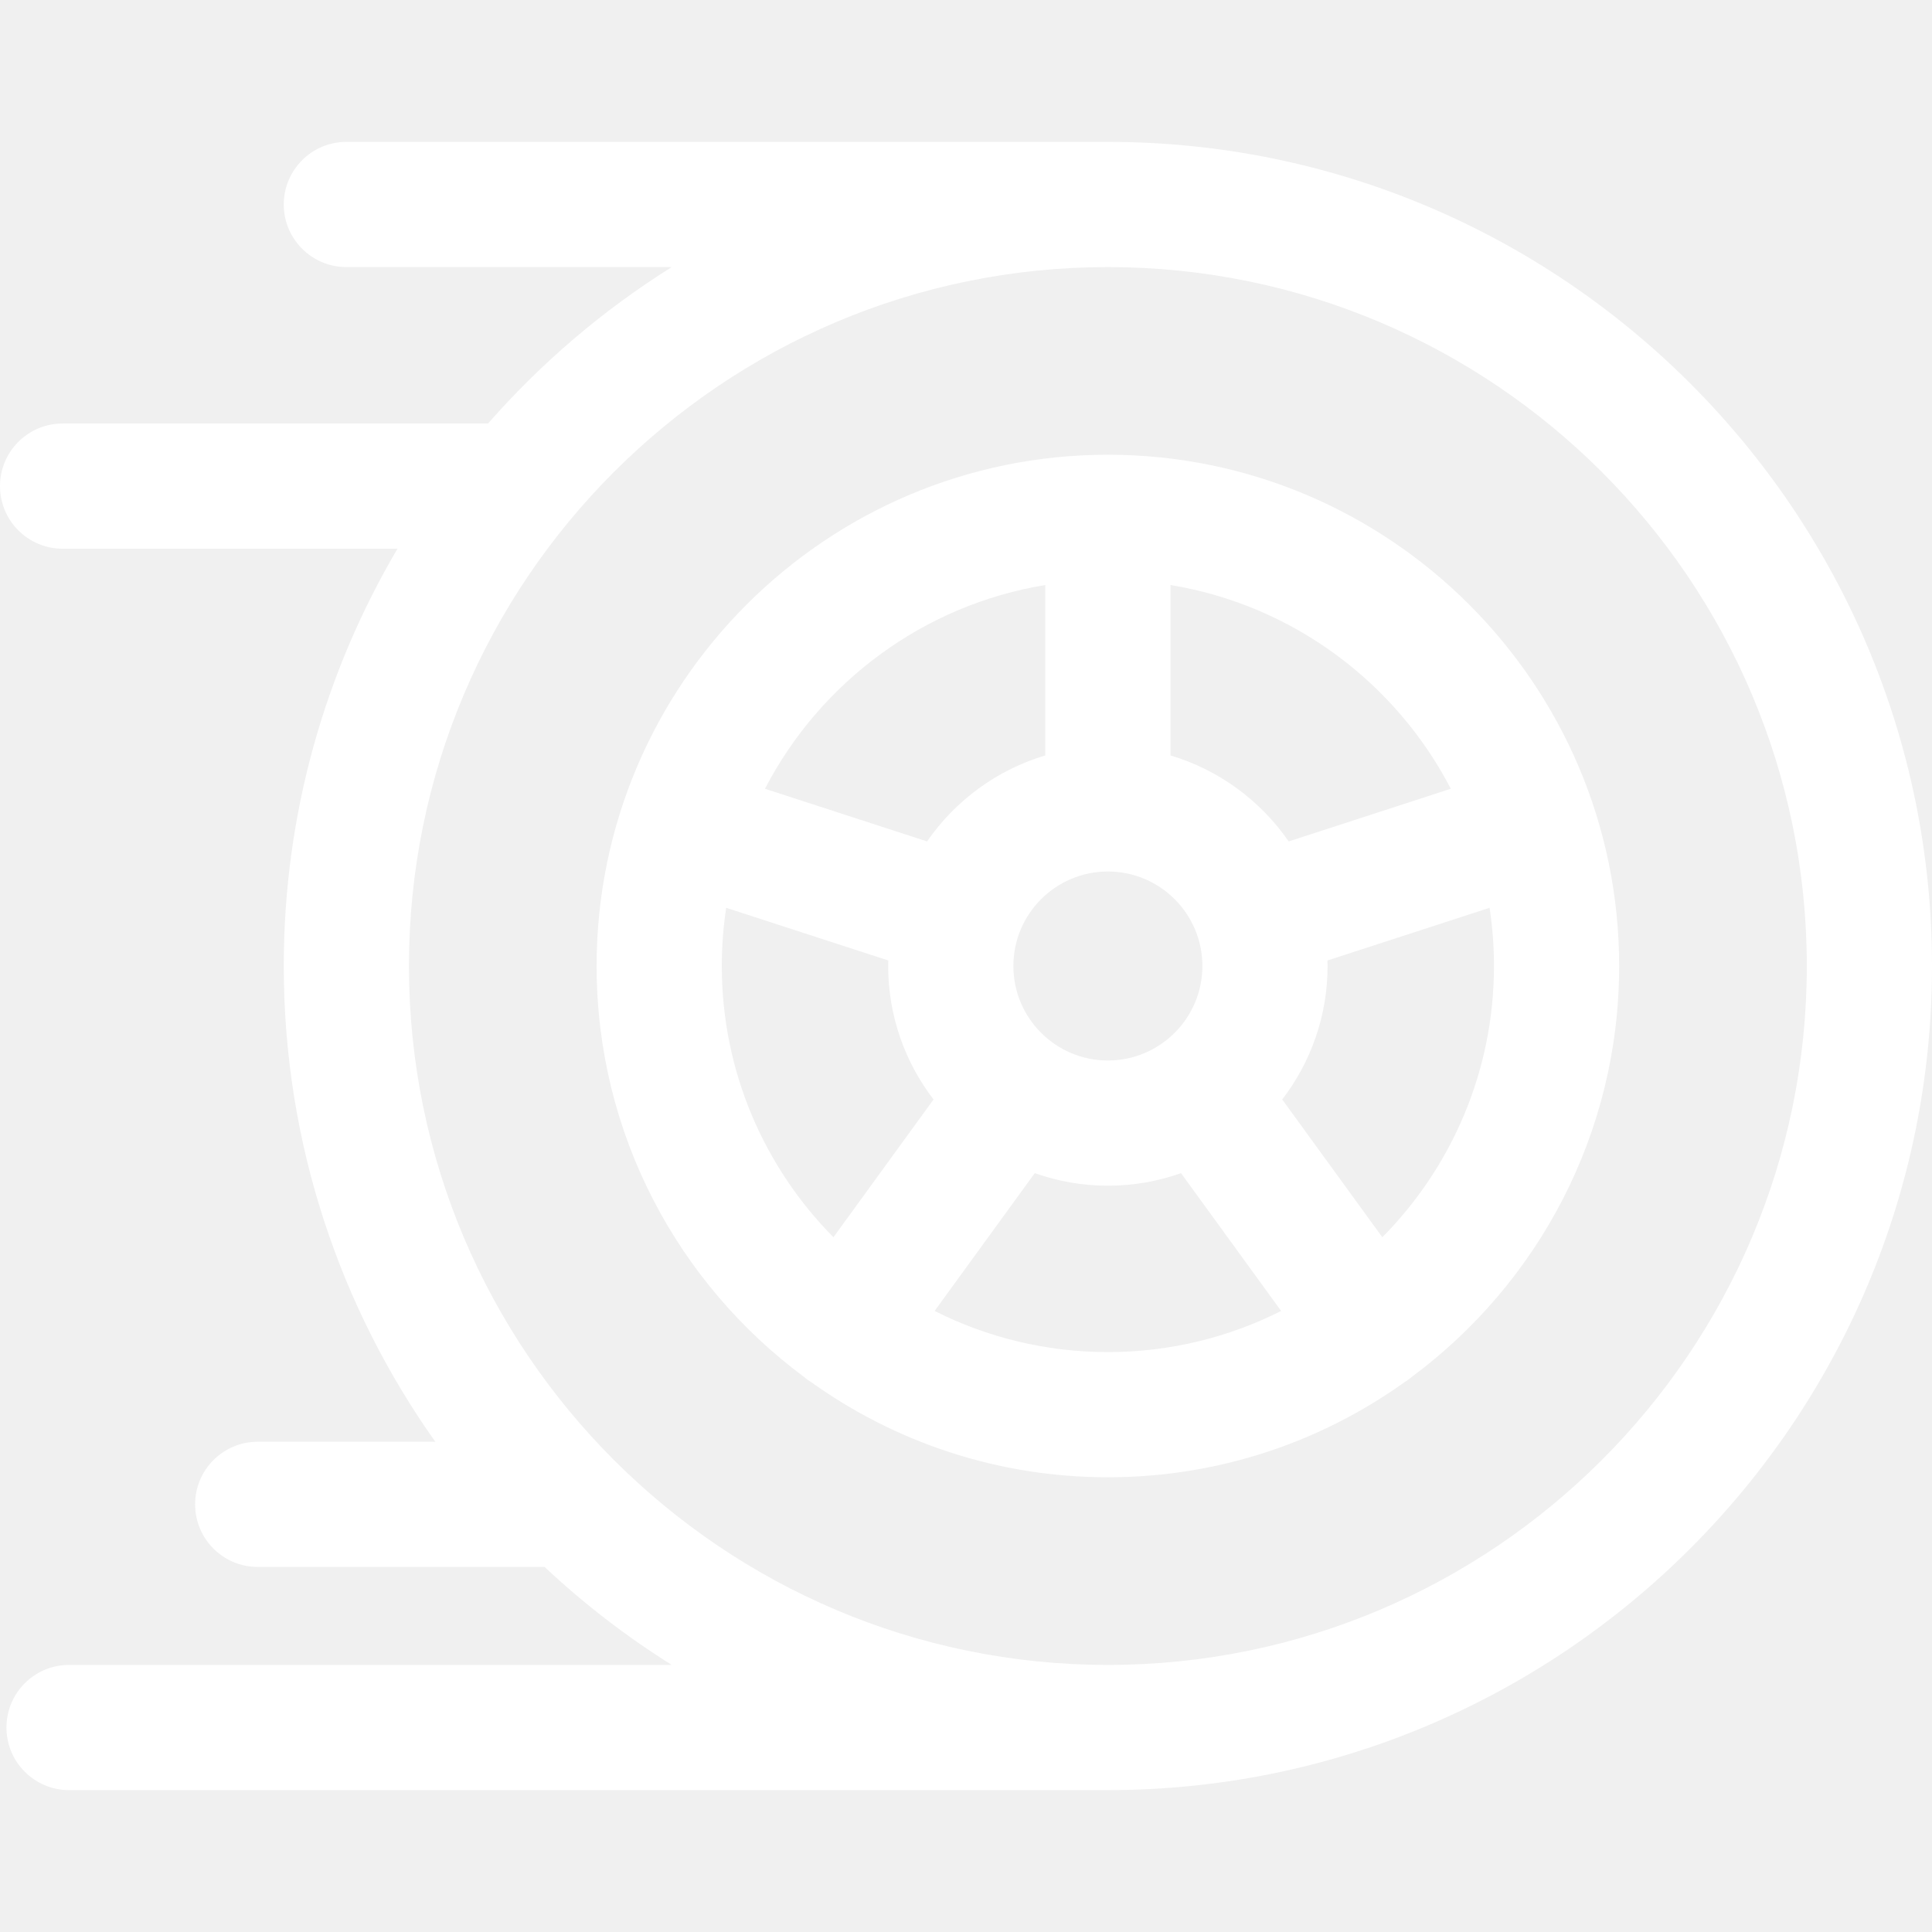
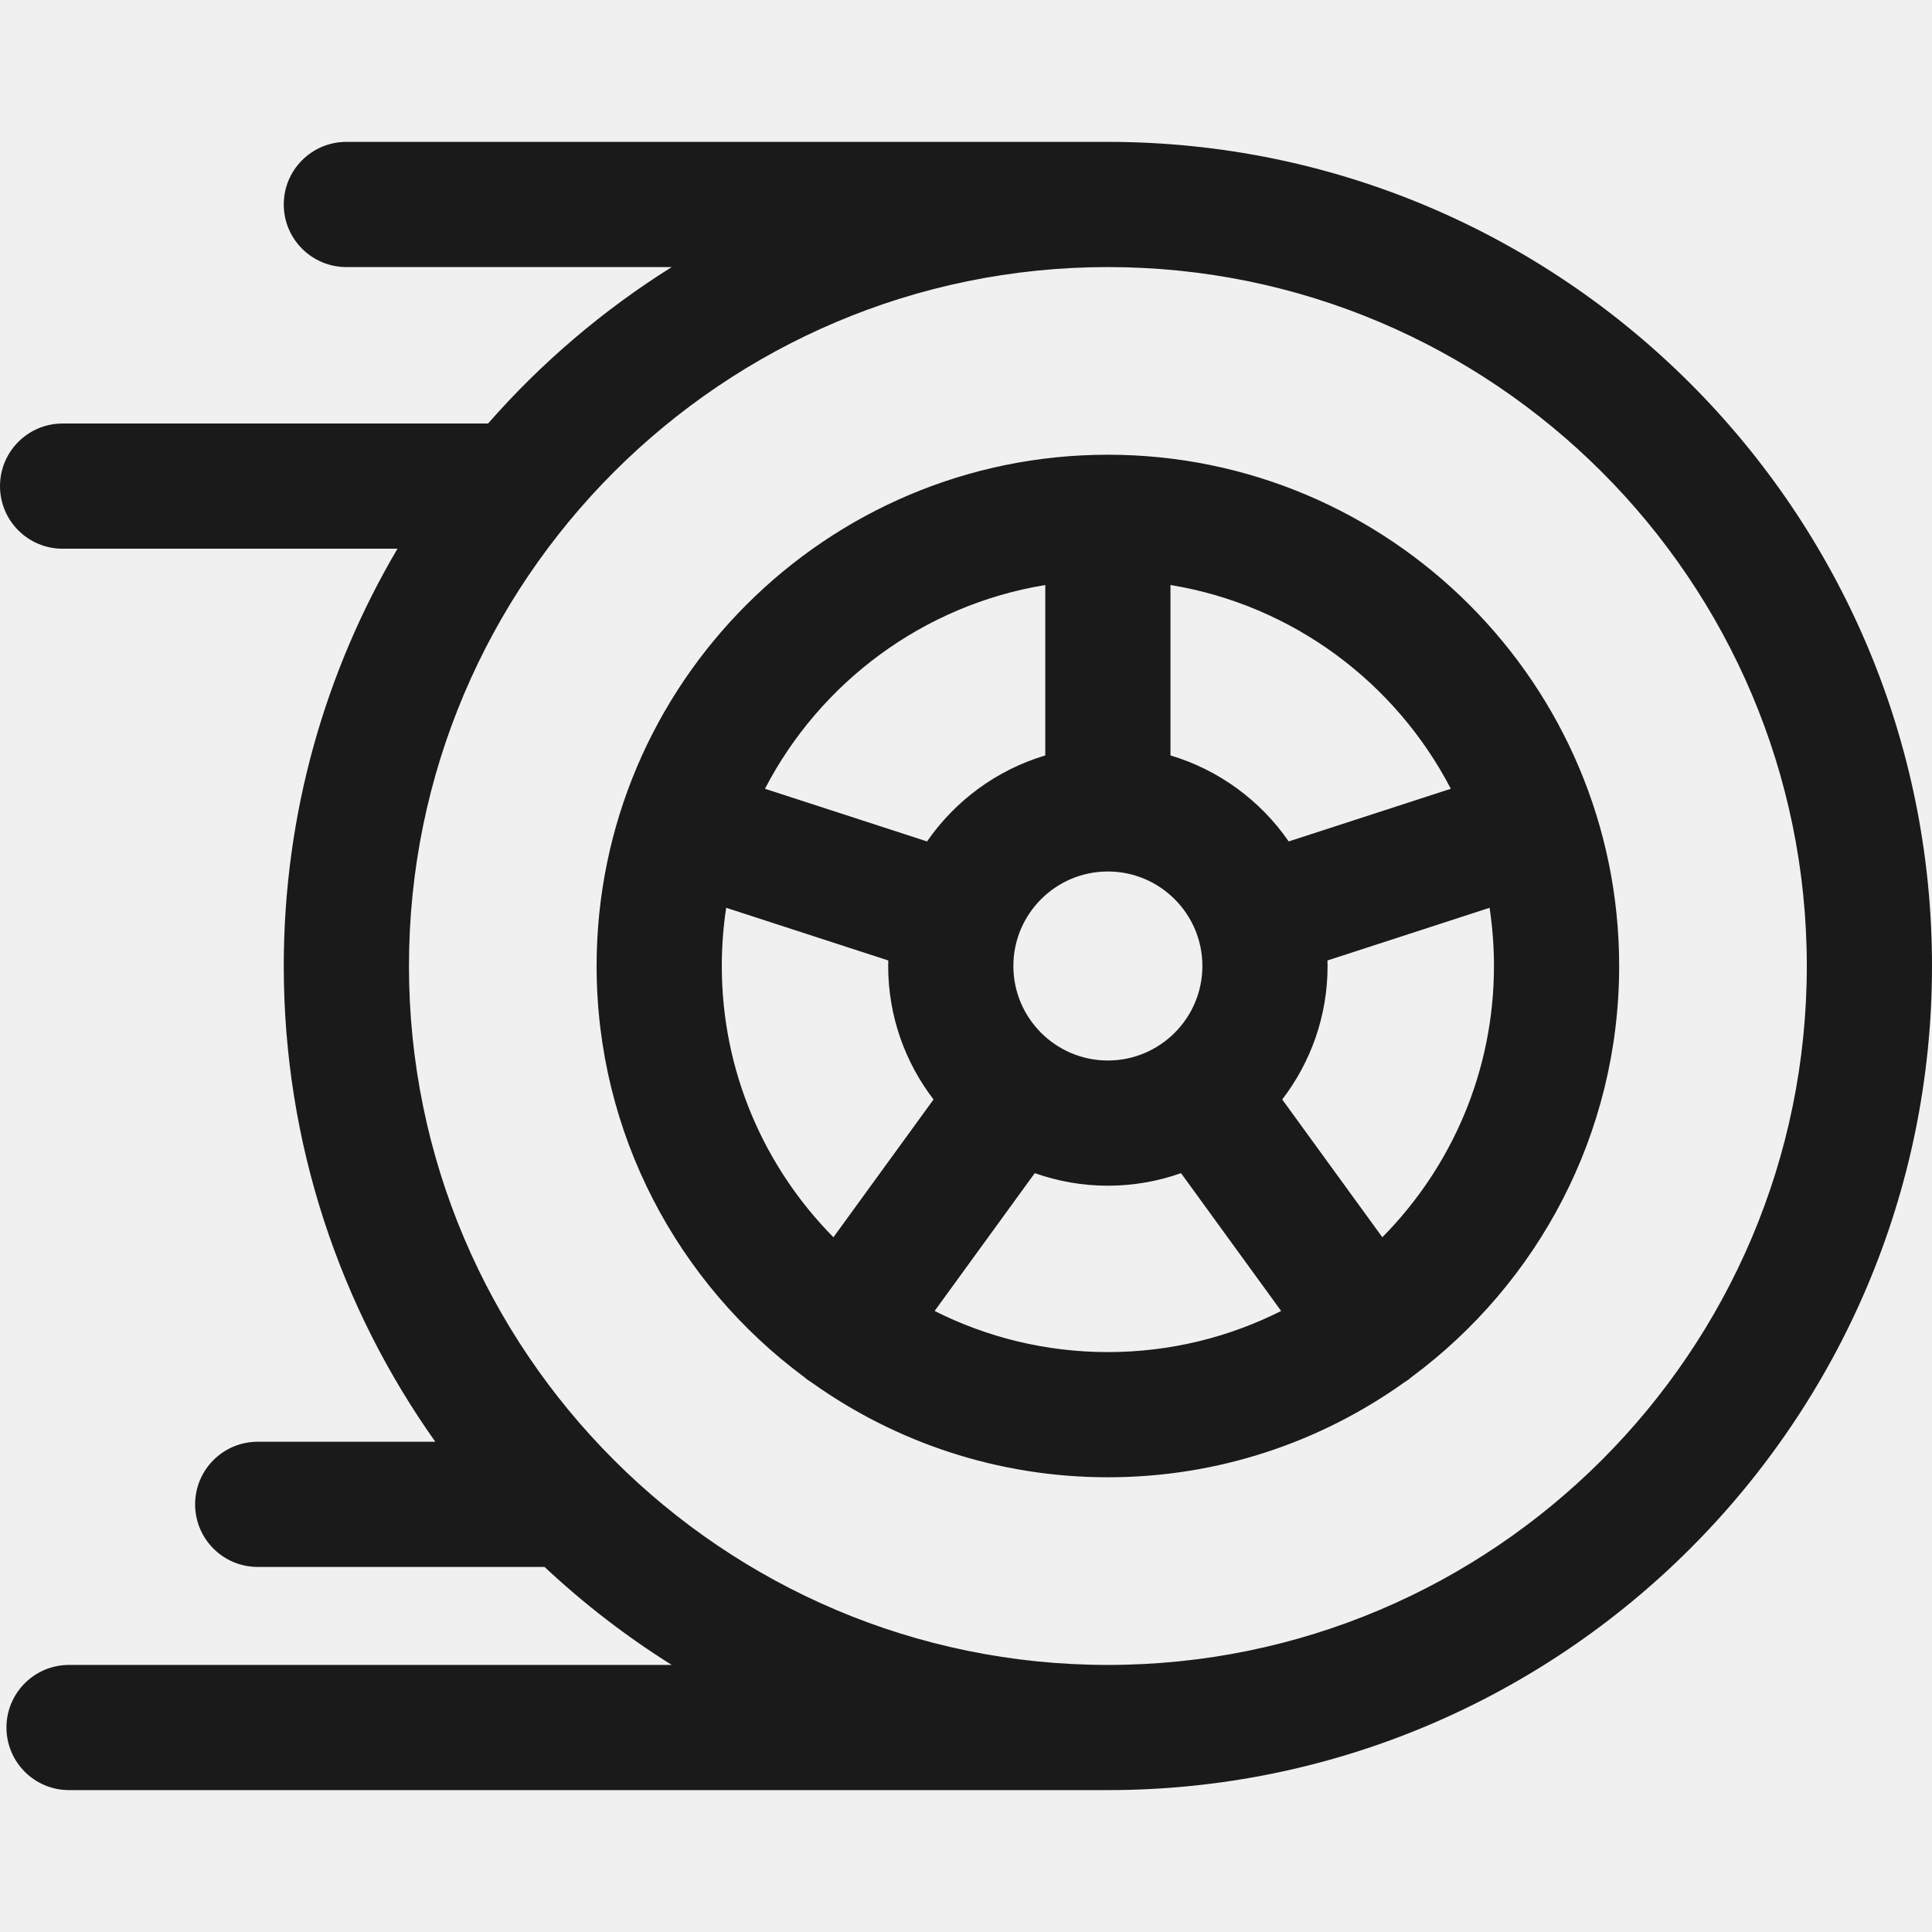
- <svg xmlns="http://www.w3.org/2000/svg" xmlns:xlink="http://www.w3.org/1999/xlink" width="511.999px" height="511.999px" viewBox="0 0 511.999 511.999" version="1.1">
-   <defs>
-     <path d="M0 0L511.999 0L511.999 511.999L0 511.999L0 0Z" id="path_1" />
-     <clipPath id="mask_1">
-       <use xlink:href="#path_1" />
-     </clipPath>
-   </defs>
+ <svg xmlns="http://www.w3.org/2000/svg" width="511.999px" height="511.999px" viewBox="0 0 511.999 511.999" version="1.1">
  <g id="racing">
-     <path d="M0 0L511.999 0L511.999 511.999L0 511.999L0 0Z" id="Background" fill="#FFFFFF" fill-opacity="0" fill-rule="evenodd" stroke="none" />
-     <g clip-path="url(#mask_1)">
-       <g id="Group" transform="translate(0 37.6)">
-         <g id="Group">
-           <path d="M293.6 0L91.789 0C82.628 0 75.201 7.427 75.201 16.588C75.201 25.749 82.628 33.176 91.789 33.176L178.015 33.176C159.823 44.569 143.42 58.561 129.335 74.636L16.588 74.636C7.427 74.637 0 82.065 0 91.226C0 100.387 7.427 107.814 16.588 107.814L105.338 107.814C86.2 140.27 75.2 178.072 75.2 218.399C75.2 265.323 90.079 308.837 115.361 344.476L68.295 344.476C59.134 344.476 51.707 351.903 51.707 361.064C51.707 370.225 59.134 377.652 68.295 377.652L144.314 377.652C154.657 387.354 165.942 396.06 178.015 403.621L18.299 403.621C9.138 403.621 1.711 411.048 1.711 420.209C1.711 429.37 9.138 436.797 18.299 436.797L293.6 436.797C414.027 436.797 511.999 338.823 511.999 218.398C511.999 97.973 414.026 0 293.6 0L293.6 0ZM293.6 403.623C191.468 403.623 108.378 320.533 108.378 218.4C108.378 116.267 191.468 33.177 293.6 33.177C395.732 33.177 478.822 116.267 478.822 218.399C478.822 320.531 395.733 403.623 293.6 403.623L293.6 403.623Z" id="Shape" fill="#FFFFFF" fill-rule="evenodd" stroke="none" />
-         </g>
-       </g>
-       <g id="Group" transform="translate(158.107 120.507)">
-         <g id="Group">
-           <path d="M135.493 0C60.782 0 0 60.782 0 135.493C0 180.046 21.619 219.643 54.915 244.353C55.22 244.611 55.523 244.871 55.852 245.108C56.222 245.377 56.601 245.628 56.984 245.862C79.148 261.673 106.253 270.985 135.493 270.985C164.733 270.985 191.837 261.673 214.002 245.862C214.386 245.628 214.764 245.377 215.134 245.108C215.462 244.869 215.766 244.609 216.071 244.353C249.366 219.643 270.986 180.047 270.986 135.493C270.986 60.783 210.204 0 135.493 0L135.493 0ZM152.081 34.529C184.453 39.83 211.762 60.37 226.371 88.523L183.415 102.481C175.954 91.682 164.943 83.523 152.082 79.692L152.082 34.529L152.081 34.529ZM160.538 135.492C160.538 149.302 149.303 160.537 135.493 160.537C121.683 160.537 110.448 149.303 110.448 135.492C110.448 121.682 121.683 110.447 135.493 110.447C149.303 110.447 160.538 121.682 160.538 135.492L160.538 135.492ZM118.904 34.529L118.904 79.692C106.041 83.523 95.032 91.682 87.57 102.481L44.615 88.523C59.225 60.37 86.534 39.829 118.904 34.529L118.904 34.529ZM62.76 207.379C44.482 188.887 33.177 163.486 33.177 135.492C33.177 130.25 33.575 125.099 34.339 120.067L77.308 134.029C77.296 134.517 77.27 135.001 77.27 135.492C77.27 148.788 81.76 161.05 89.29 170.863L62.76 207.379L62.76 207.379ZM135.493 237.808C118.992 237.808 103.394 233.878 89.578 226.909L116.114 190.387C122.18 192.535 128.7 193.716 135.493 193.716C142.286 193.716 148.806 192.535 154.872 190.387L181.408 226.909C167.592 233.876 151.994 237.808 135.493 237.808L135.493 237.808ZM208.225 207.379L181.695 170.864C189.225 161.051 193.715 148.789 193.715 135.493C193.715 135.002 193.691 134.518 193.677 134.03L236.646 120.068C237.41 125.1 237.808 130.251 237.808 135.493C237.809 163.486 226.505 188.886 208.225 207.379L208.225 207.379Z" id="Shape" fill="#FFFFFF" fill-rule="evenodd" stroke="none" />
-         </g>
-       </g>
+     <g id="racing">
+       <path d="M0 0L511.999 0L511.999 511.999L0 511.999L0 0L0 0Z" id="Background" fill="#FFFFFF" fill-opacity="0" fill-rule="evenodd" stroke="none" />
+       <path d="M293.6 37.6L91.789 37.6C82.628 37.6 75.201 45.027 75.201 54.188C75.201 63.349 82.628 70.776 91.789 70.776L178.015 70.776C159.823 82.169 143.42 96.161 129.335 112.236L16.588 112.236C7.427 112.237 0 119.665 0 128.826C0 137.987 7.427 145.414 16.588 145.414L105.338 145.414C86.2 177.87 75.2 215.672 75.2 255.999C75.2 302.923 90.079 346.437 115.361 382.076L68.295 382.076C59.134 382.076 51.707 389.503 51.707 398.664C51.707 407.825 59.134 415.252 68.295 415.252L144.314 415.252C154.657 424.954 165.942 433.66 178.015 441.221L18.299 441.221C9.138 441.221 1.711 448.648 1.711 457.809C1.711 466.97 9.138 474.397 18.299 474.397L293.6 474.397C414.027 474.397 511.999 376.423 511.999 255.998C511.999 135.573 414.026 37.6 293.6 37.6L293.6 37.6L293.6 37.6ZM293.6 441.223C191.468 441.223 108.378 358.133 108.378 256C108.378 153.867 191.468 70.777 293.6 70.777C395.732 70.777 478.822 153.867 478.822 255.999C478.822 358.131 395.733 441.223 293.6 441.223L293.6 441.223L293.6 441.223ZM293.6 120.507C218.889 120.507 158.107 181.289 158.107 256C158.107 300.553 179.726 340.15 213.022 364.86C213.327 365.118 213.63 365.378 213.959 365.615C214.329 365.884 214.708 366.135 215.091 366.369C237.255 382.18 264.36 391.492 293.6 391.492C322.84 391.492 349.944 382.18 372.109 366.369C372.493 366.135 372.871 365.884 373.241 365.615C373.569 365.376 373.873 365.116 374.178 364.86C407.473 340.15 429.093 300.554 429.093 256C429.093 181.29 368.311 120.507 293.6 120.507L293.6 120.507L293.6 120.507ZM310.188 155.036C342.56 160.337 369.869 180.877 384.478 209.03L341.522 222.988C334.061 212.189 323.05 204.03 310.189 200.199L310.189 155.036L310.188 155.036L310.188 155.036ZM318.645 255.999C318.645 269.809 307.41 281.044 293.6 281.044C279.79 281.044 268.555 269.81 268.555 255.999C268.555 242.189 279.79 230.954 293.6 230.954C307.41 230.954 318.645 242.189 318.645 255.999L318.645 255.999L318.645 255.999ZM277.011 155.036L277.011 200.199C264.148 204.03 253.139 212.189 245.677 222.988L202.722 209.03C217.332 180.877 244.641 160.336 277.011 155.036L277.011 155.036L277.011 155.036ZM220.867 327.886C202.589 309.394 191.284 283.993 191.284 255.999C191.284 250.757 191.682 245.606 192.446 240.574L235.415 254.536C235.403 255.024 235.377 255.508 235.377 255.999C235.377 269.295 239.867 281.557 247.397 291.37L220.867 327.886L220.867 327.886L220.867 327.886ZM293.6 358.315C277.099 358.315 261.501 354.385 247.685 347.416L274.221 310.894C280.287 313.042 286.807 314.223 293.6 314.223C300.393 314.223 306.913 313.042 312.979 310.894L339.515 347.416C325.699 354.383 310.101 358.315 293.6 358.315L293.6 358.315L293.6 358.315ZM366.332 327.886L339.802 291.371C347.332 281.558 351.822 269.296 351.822 256C351.822 255.509 351.798 255.025 351.784 254.537L394.753 240.575C395.517 245.607 395.915 250.758 395.915 256C395.916 283.993 384.612 309.393 366.332 327.886L366.332 327.886L366.332 327.886Z" id="Group" fill="#1A1A1A" stroke="none" />
    </g>
  </g>
</svg>
